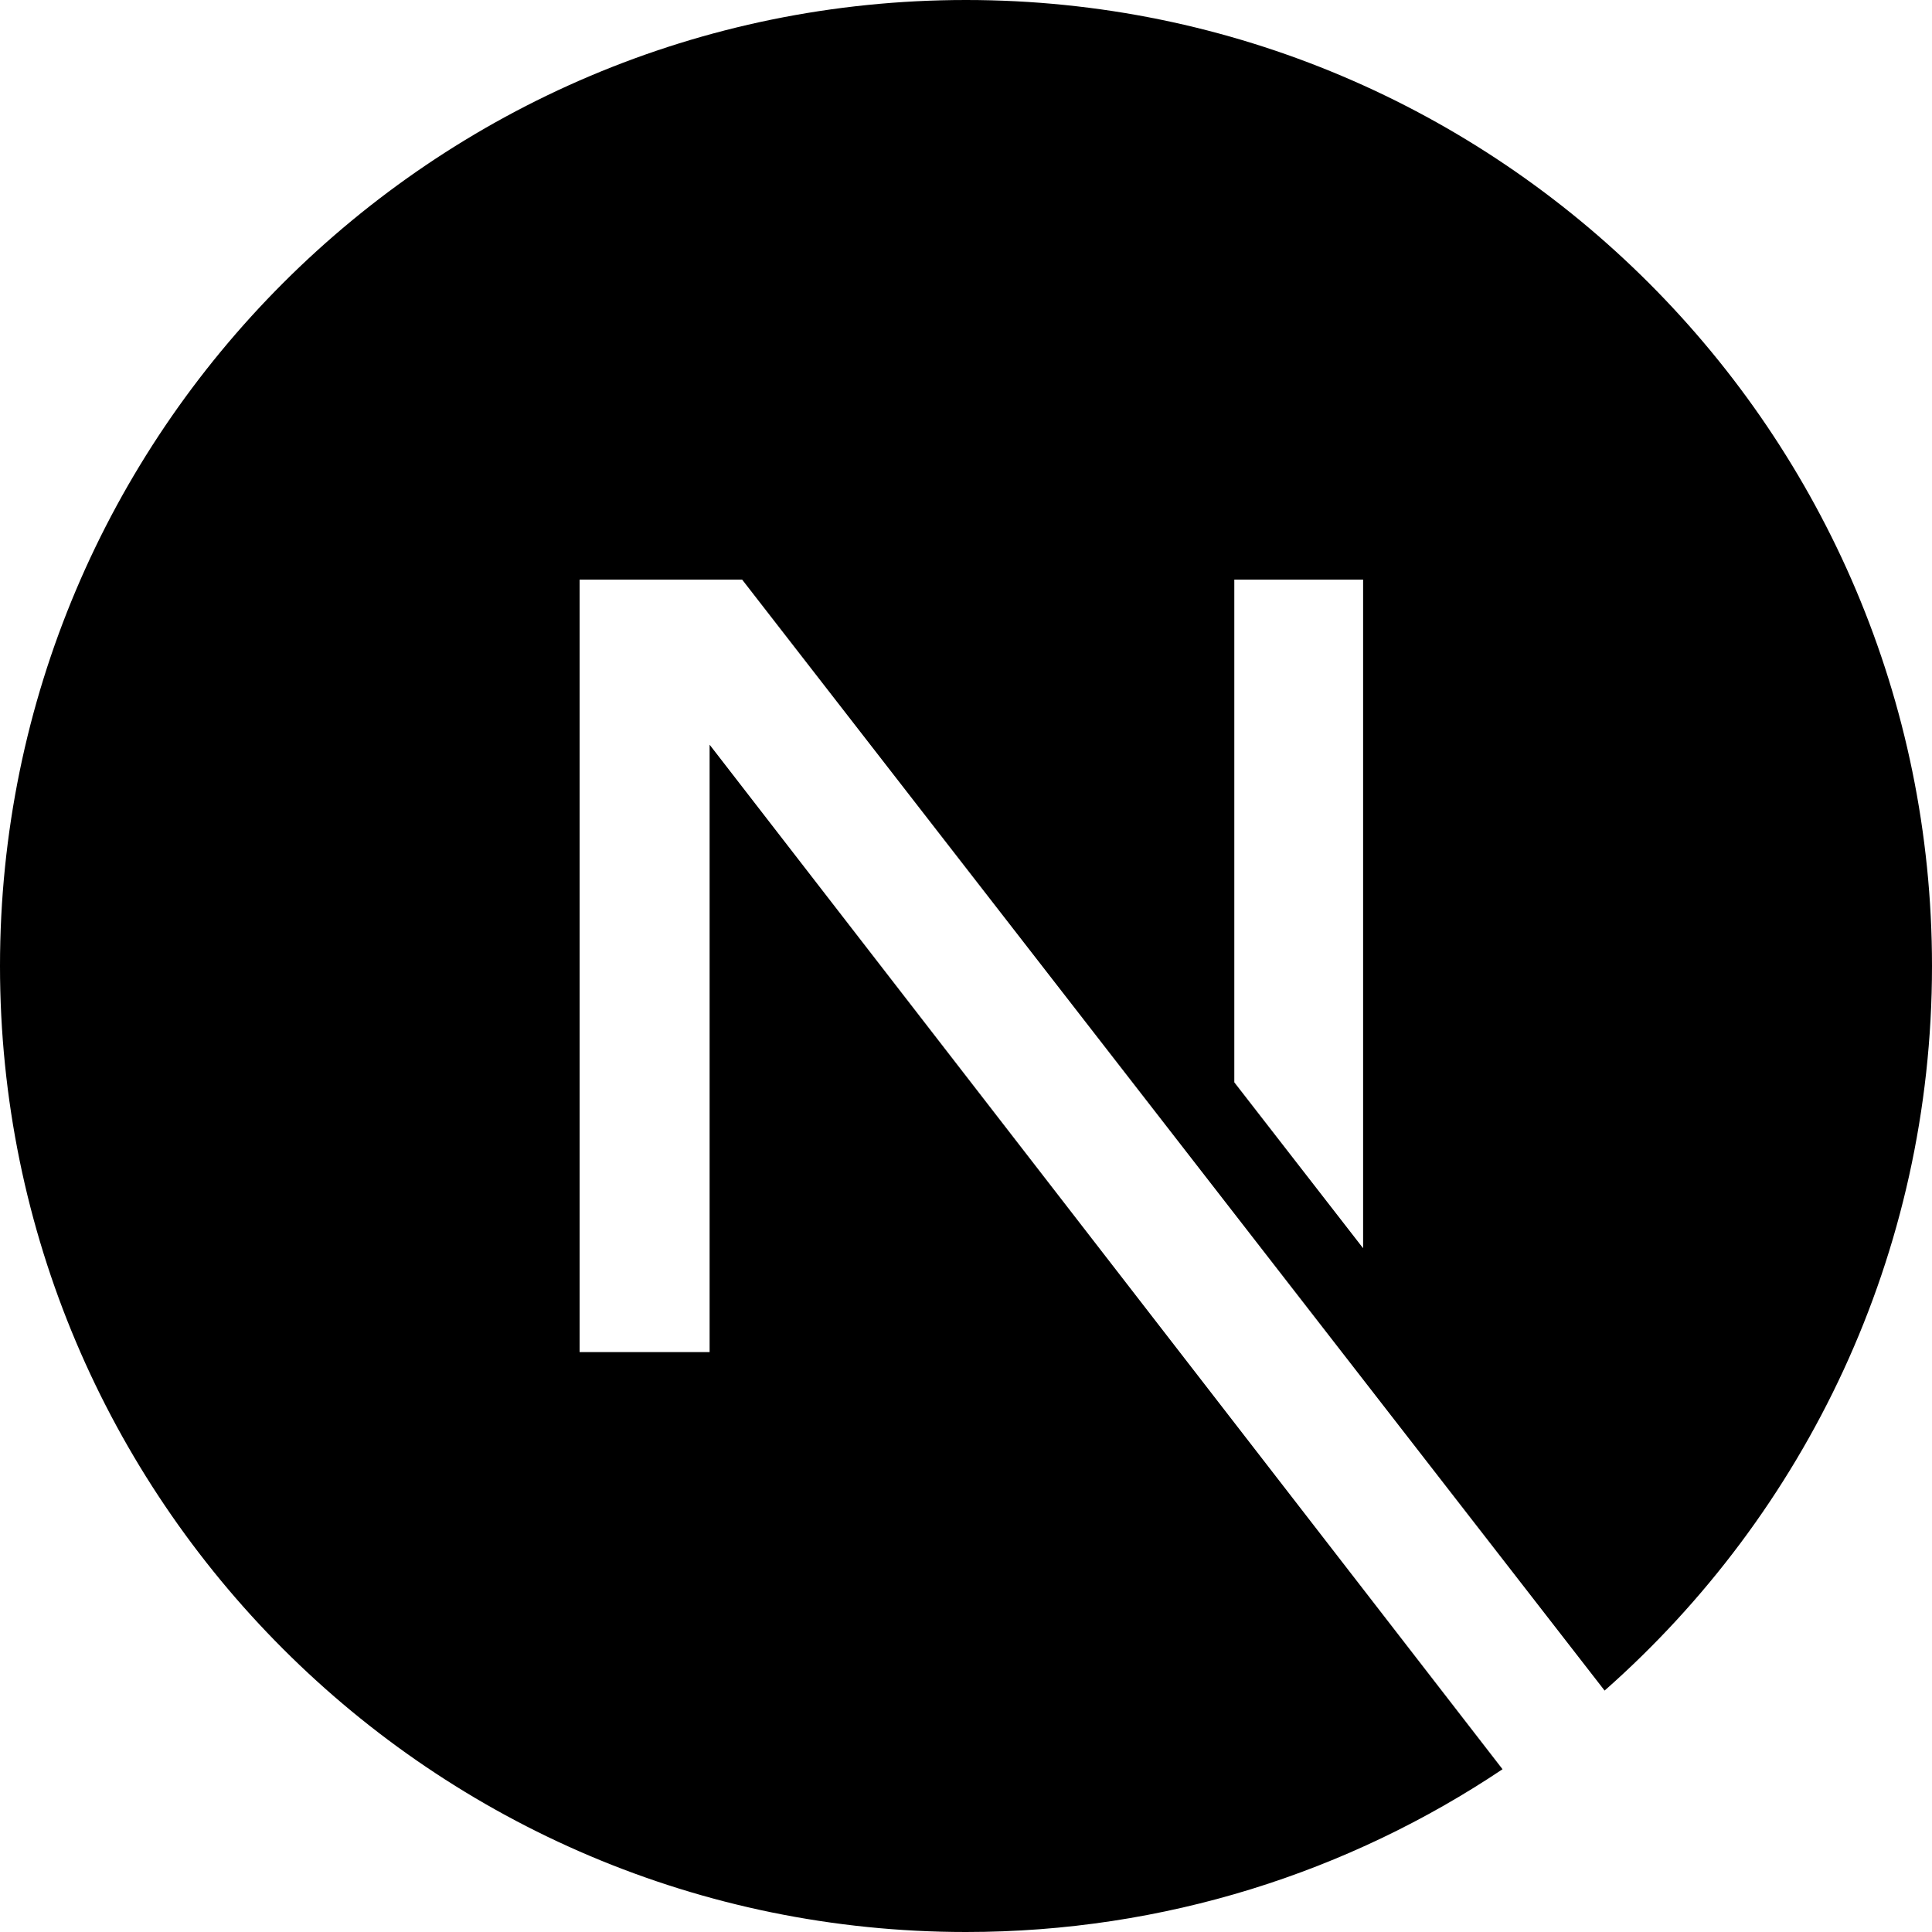
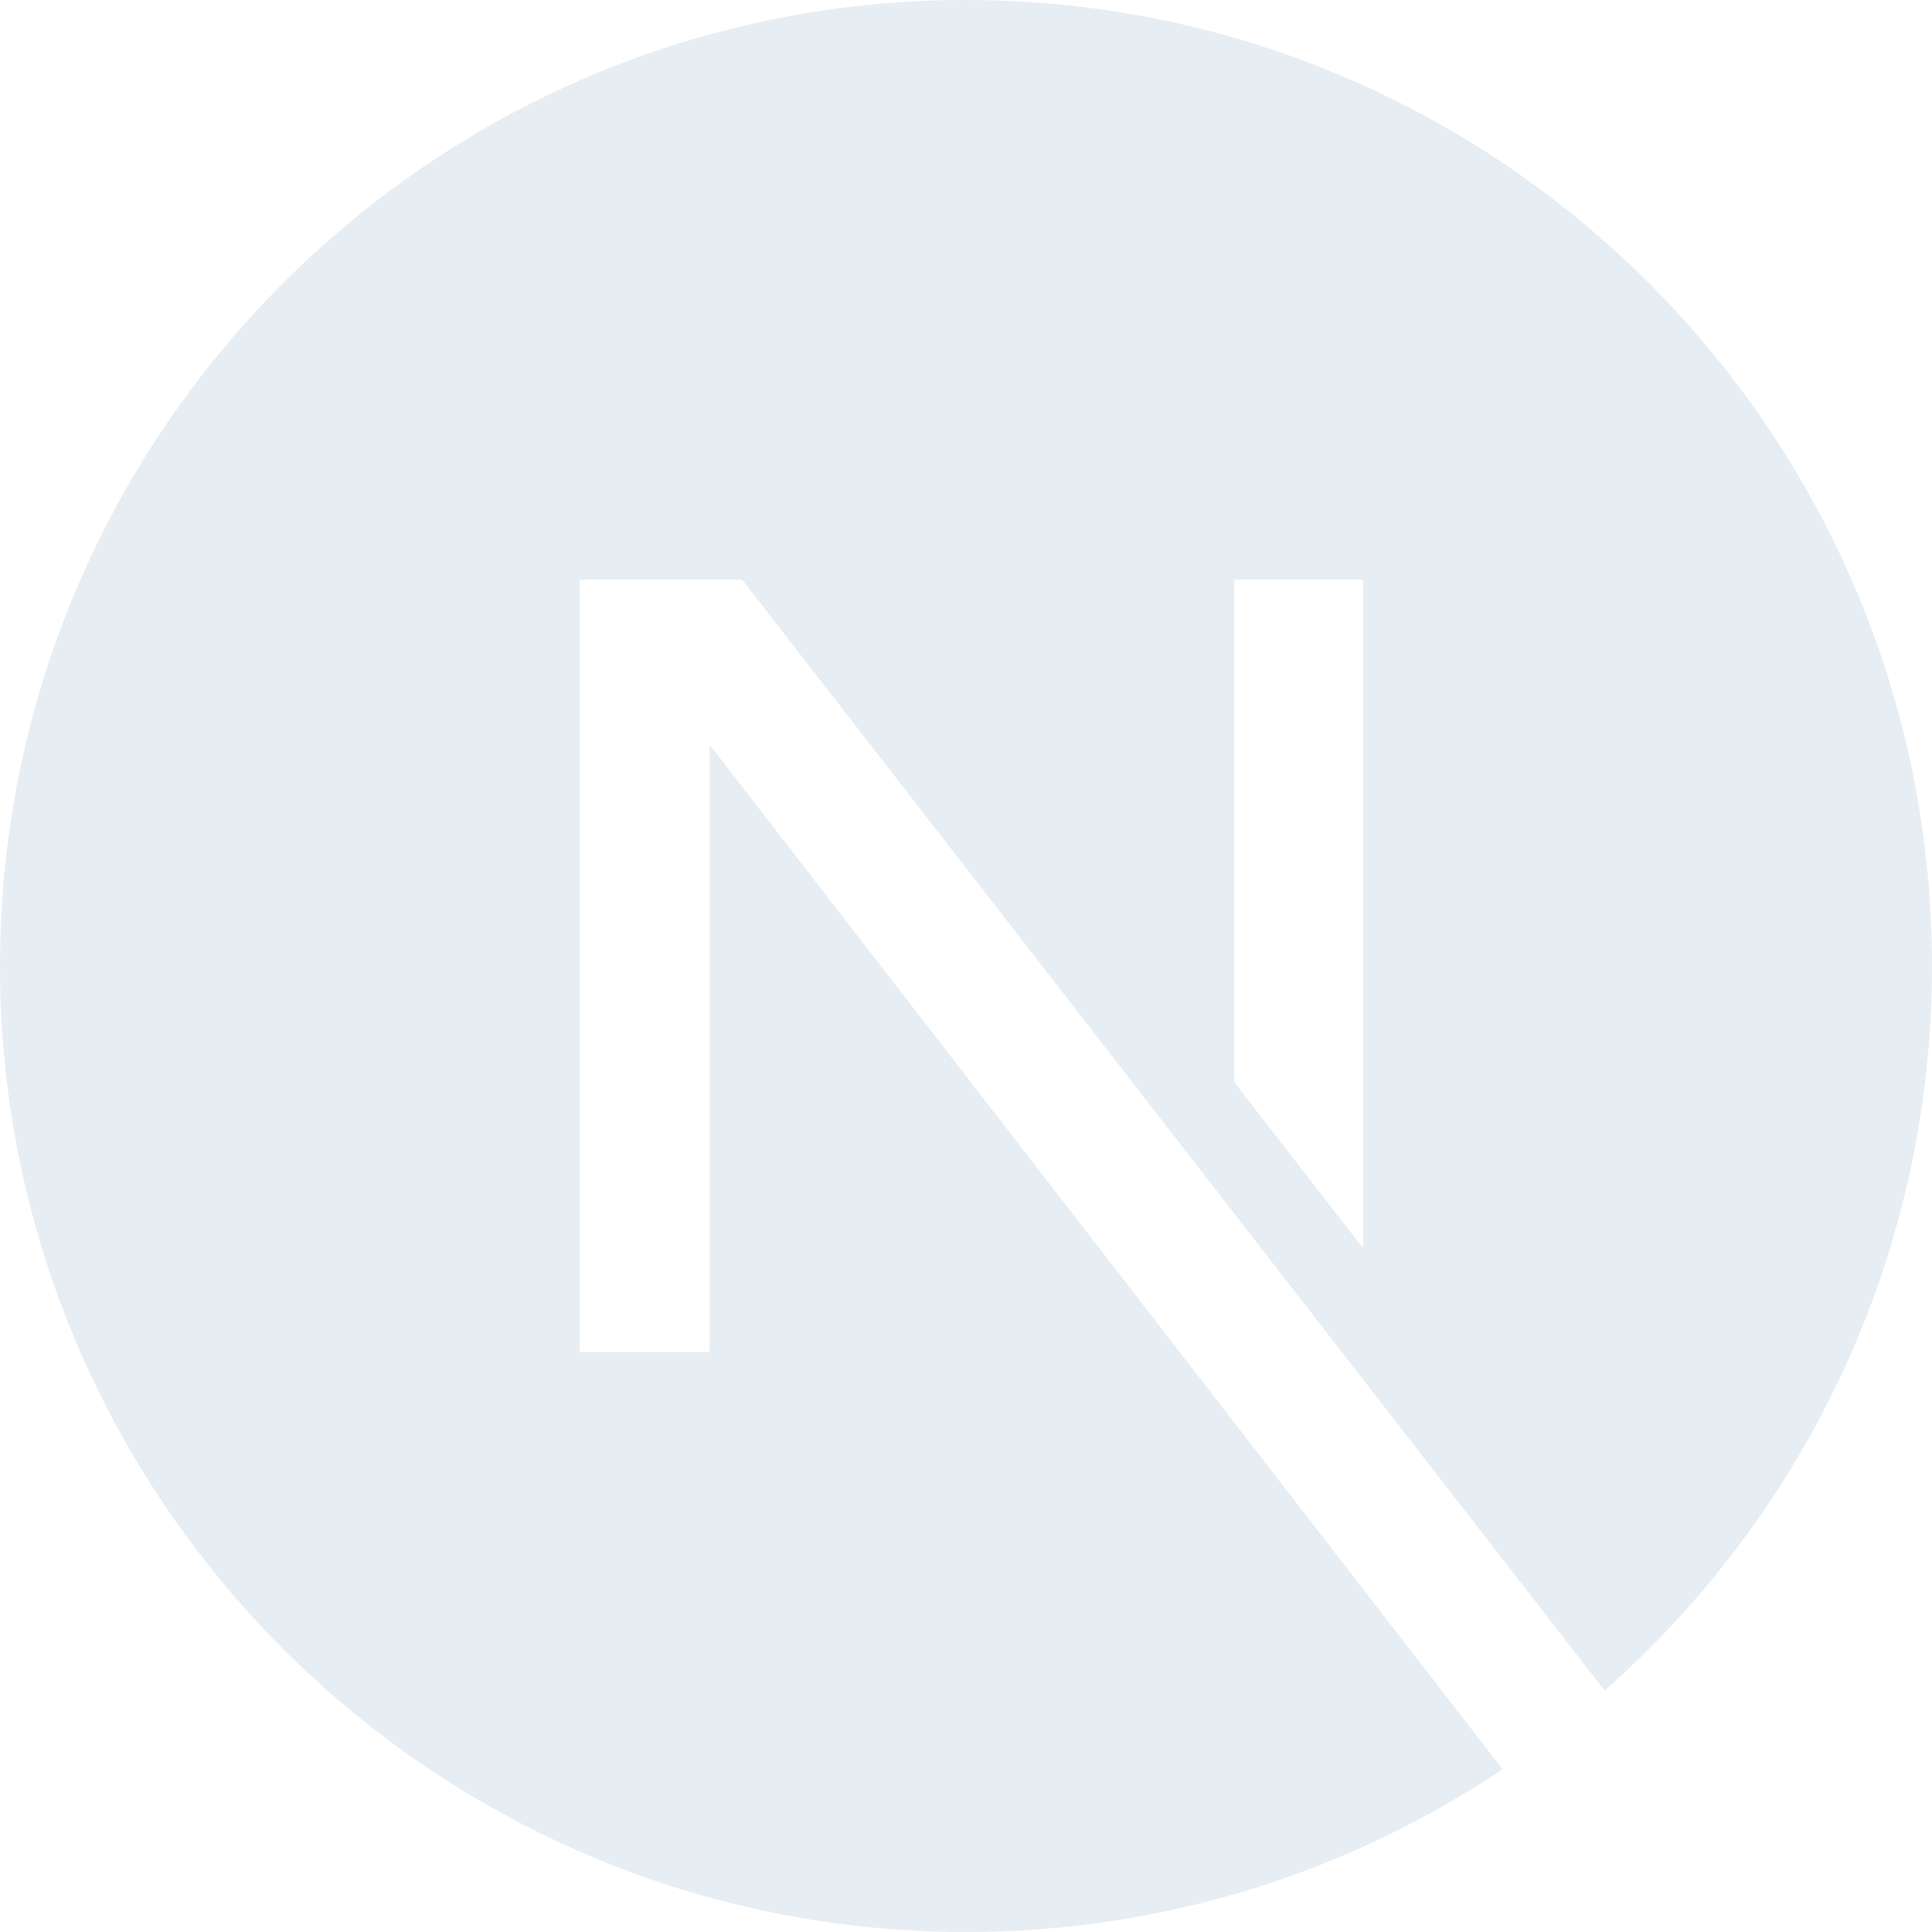
- <svg xmlns="http://www.w3.org/2000/svg" fill="#000000" role="img" viewBox="0 0 24 24">
+ <svg xmlns="http://www.w3.org/2000/svg" fill="#E6EDF3" role="img" viewBox="0 0 24 24">
  <path d="M18.665 21.978C16.758 23.255 14.465 24 12 24 5.377 24 0 18.623 0 12S5.377 0 12 0s12 5.377 12 12c0 3.583-1.574 6.801-4.067 9.001L9.219 7.2H7.2v9.596h1.615V9.251l9.85 12.727Zm-3.332-8.533 1.6 2.061V7.2h-1.6v6.245Z" />
</svg>
